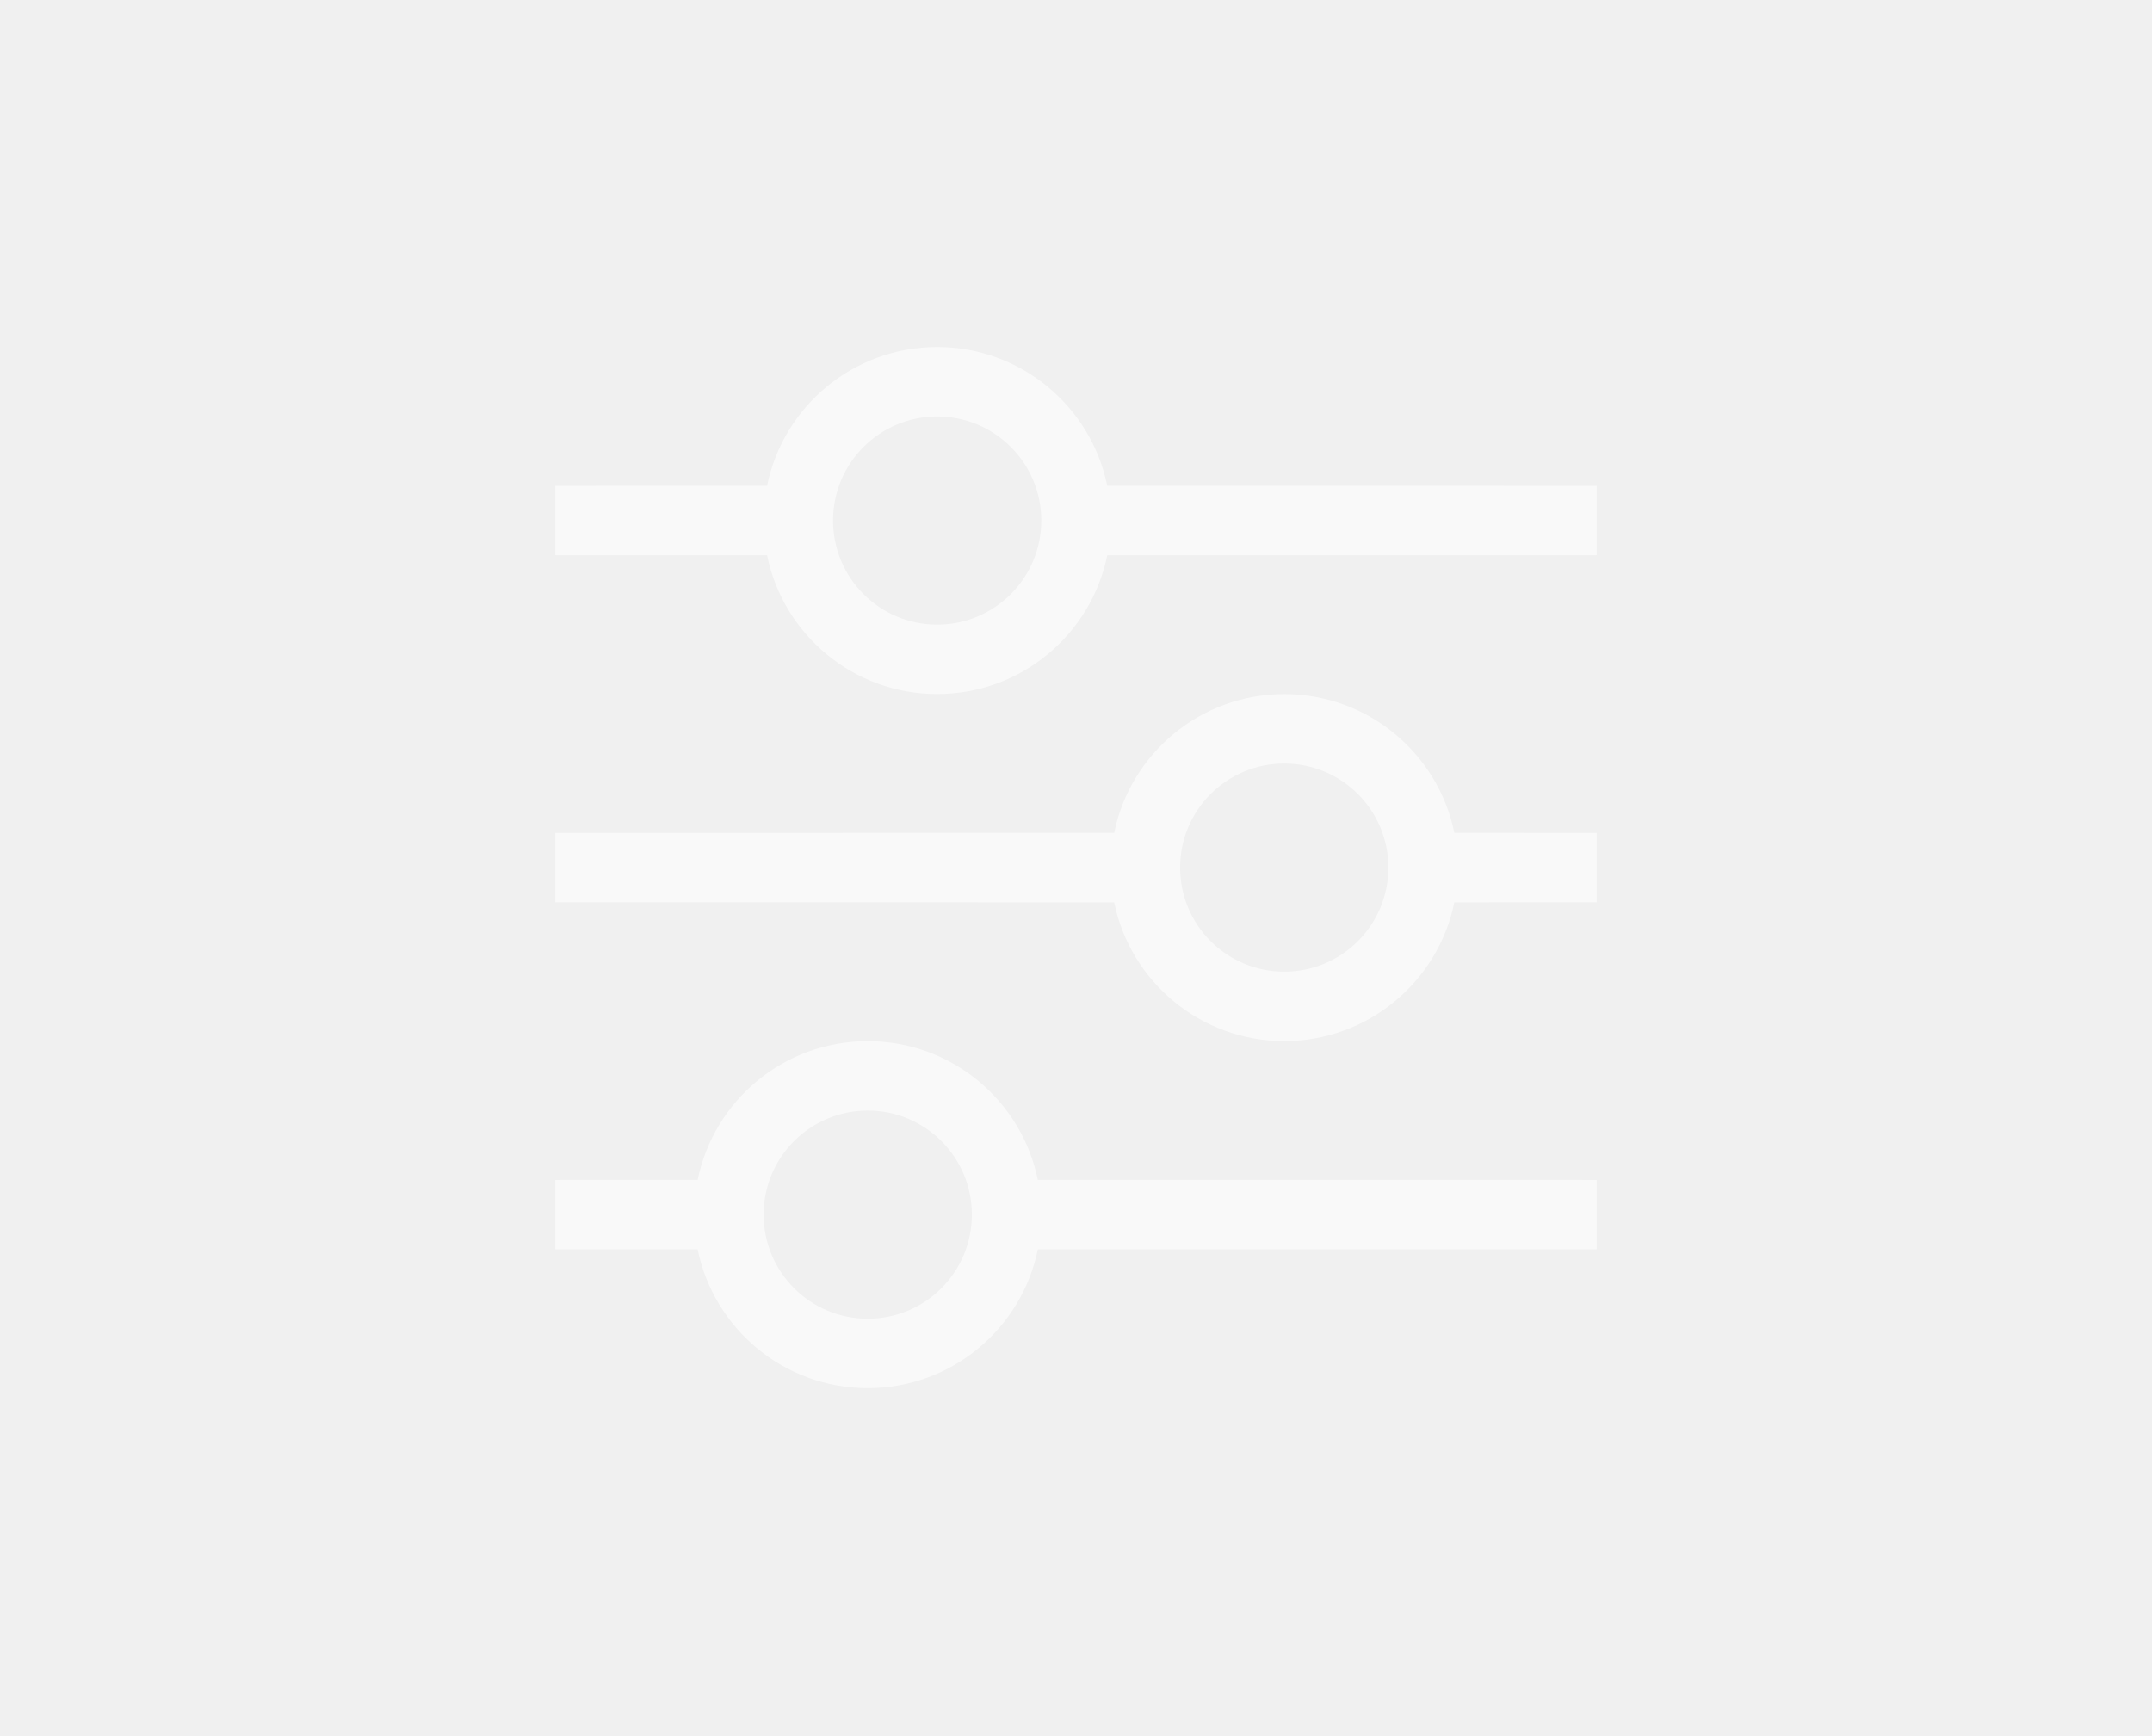
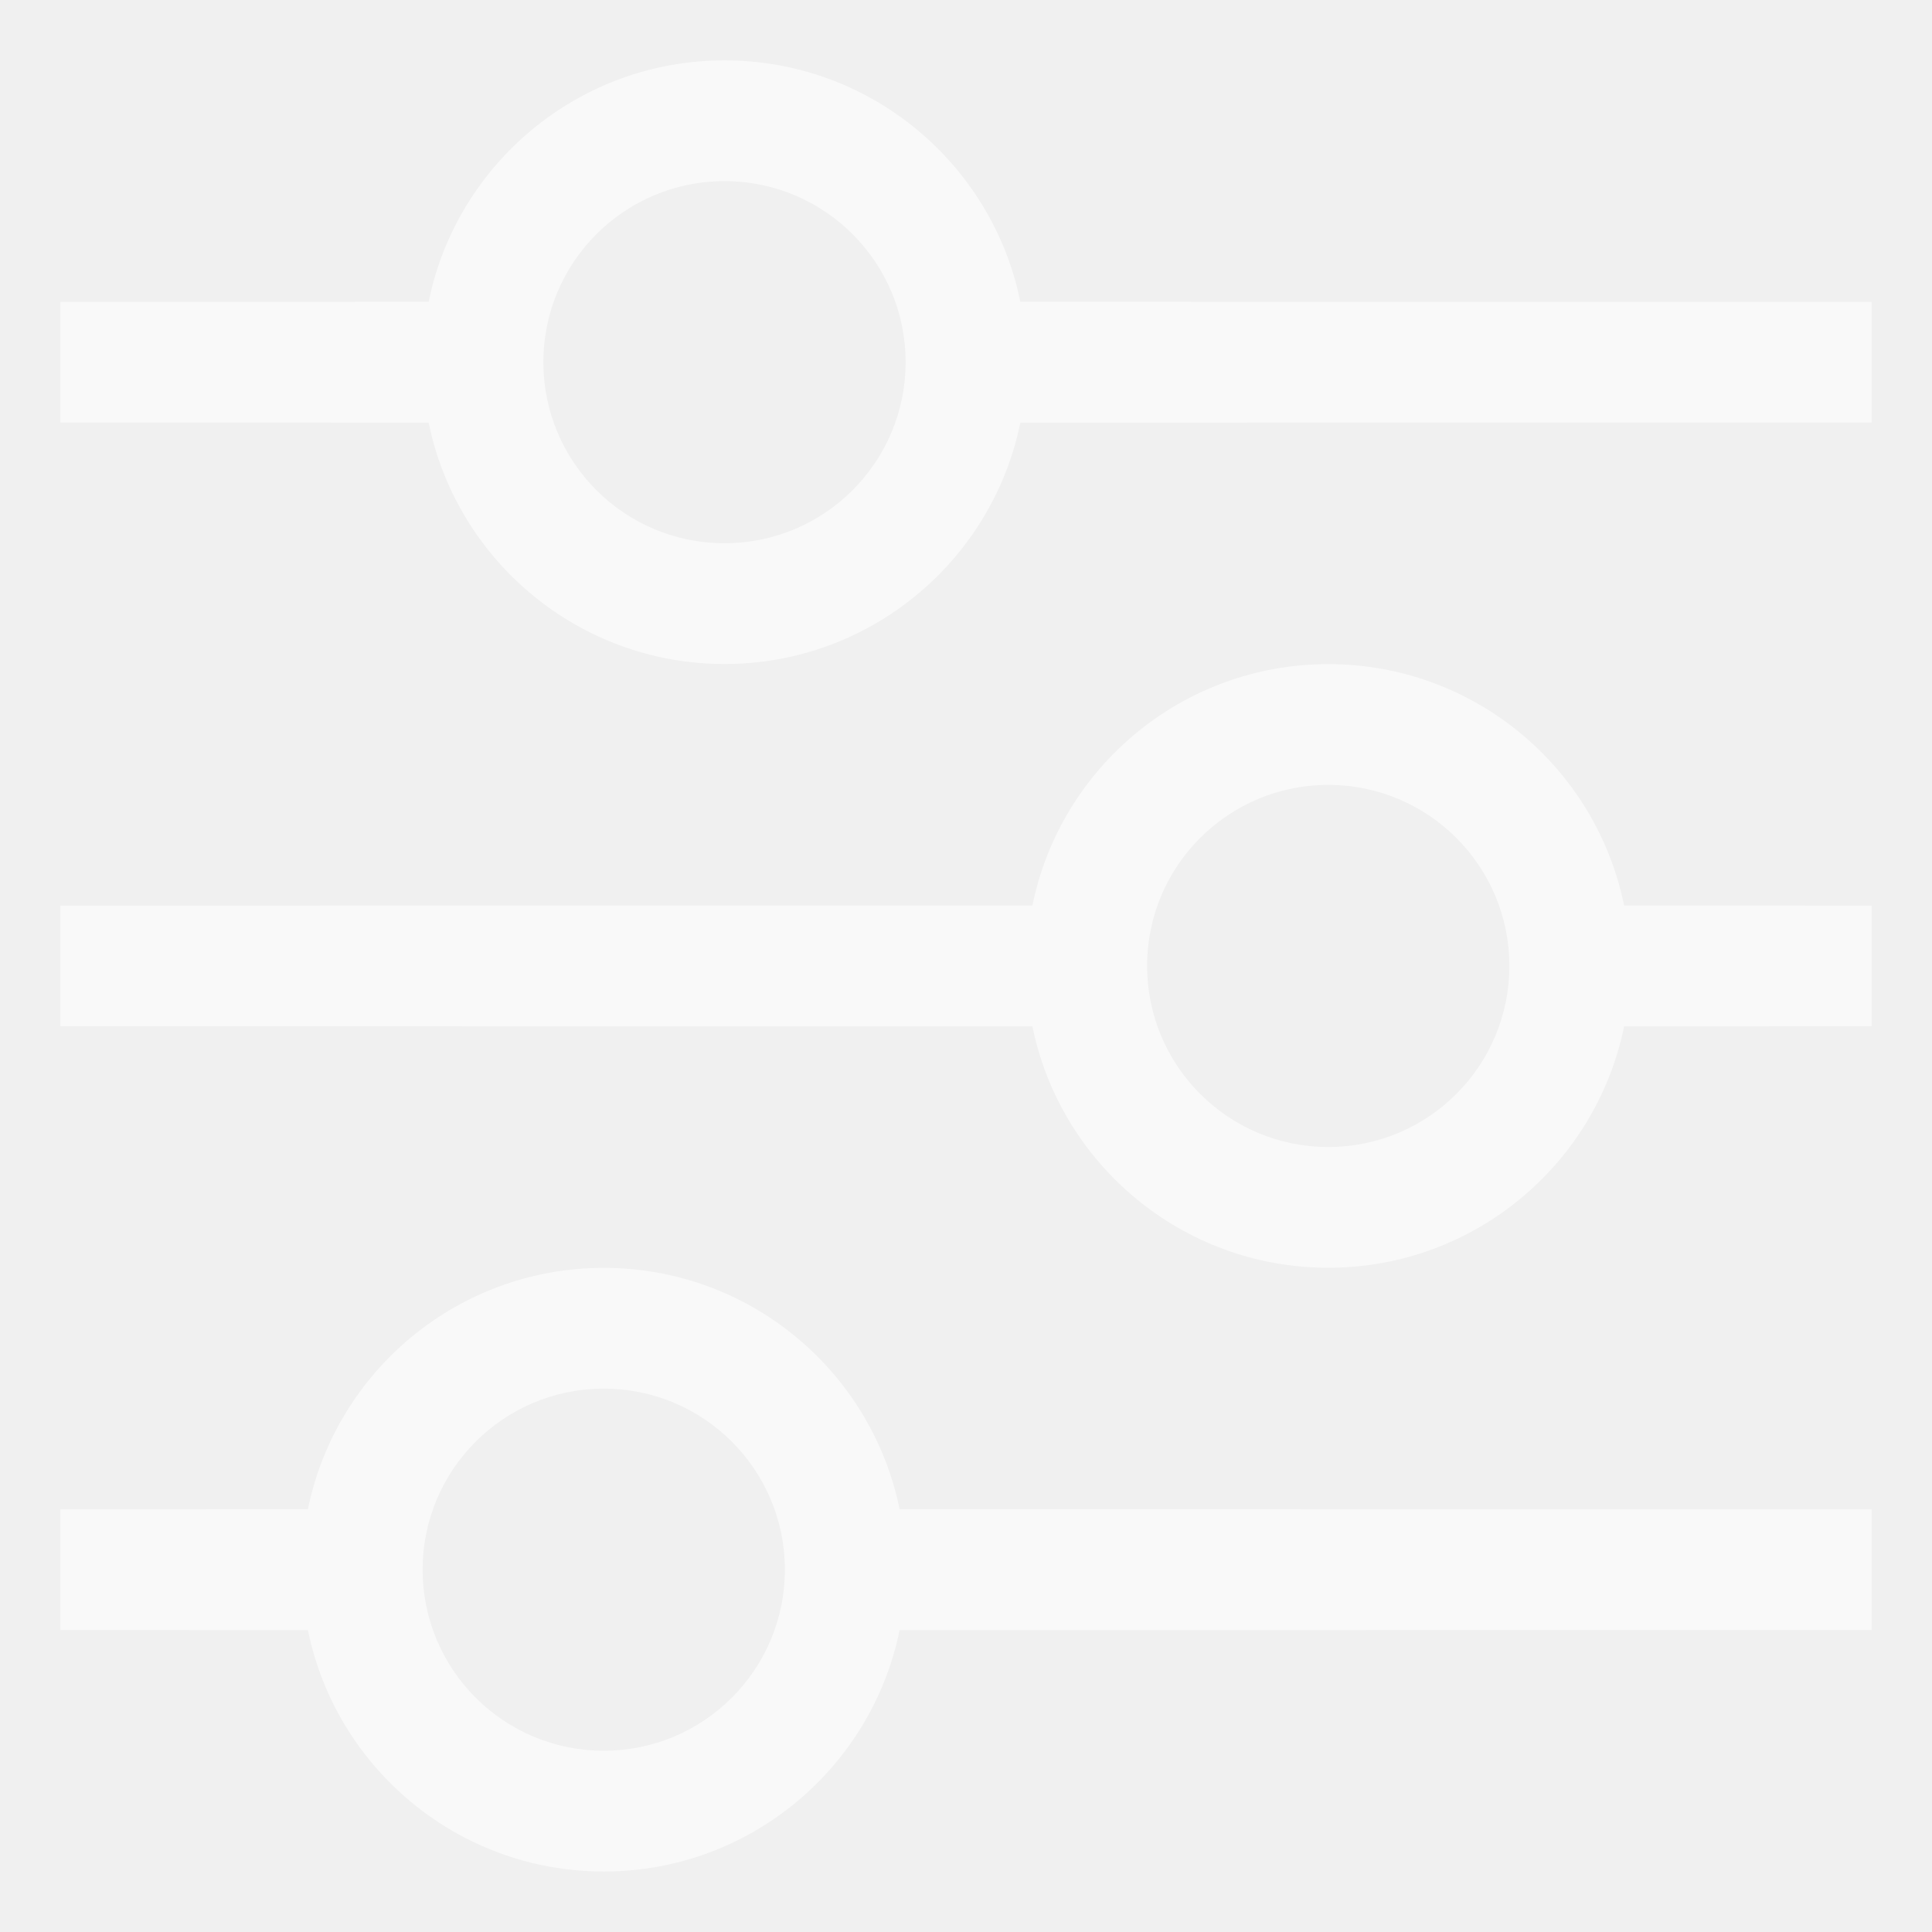
- <svg xmlns="http://www.w3.org/2000/svg" width="31" height="25" viewBox="0 0 31 25">
-   <path fill="#FFF" fill-opacity=".6" fill-rule="evenodd" d="M12.5,15 C13.709,15 14.718,15.858 14.95,16.999 L23,17 L23,17.999 L14.95,18 C14.718,19.14 13.709,19.999 12.5,19.999 C11.291,19.999 10.282,19.14 10.05,18 L8,17.999 L8,17 L10.05,16.999 C10.282,15.858 11.291,15 12.5,15 Z M12.5,16 C11.672,16 11,16.671 11,17.499 C11,18.328 11.672,18.999 12.5,18.999 C13.328,18.999 14,18.328 14,17.499 C14,16.671 13.328,16 12.5,16 Z M18.5,10 C19.709,10 20.718,10.858 20.95,11.999 L23,12 L23,12.999 L20.95,13 C20.718,14.14 19.709,14.999 18.5,14.999 C17.291,14.999 16.282,14.14 16.05,13 L8,12.999 L8,12 L16.05,11.999 C16.282,10.858 17.291,10 18.5,10 Z M18.5,11 C17.672,11 17,11.671 17,12.499 C17,13.328 17.672,13.999 18.5,13.999 C19.328,13.999 20,13.328 20,12.499 C20,11.671 19.328,11 18.5,11 Z M13.5,5 C14.709,5 15.718,5.858 15.95,6.999 L23,7 L23,7.999 L15.95,8 C15.718,9.14 14.709,9.999 13.5,9.999 C12.291,9.999 11.282,9.14 11.05,8 L8,7.999 L8,7 L11.05,6.999 C11.282,5.858 12.291,5 13.5,5 Z M13.5,6 C12.672,6 12,6.671 12,7.499 C12,8.328 12.672,8.999 13.5,8.999 C14.328,8.999 15,8.328 15,7.499 C15,6.671 14.328,6 13.5,6 Z" />
+ <svg xmlns="http://www.w3.org/2000/svg" width="16" height="16" viewBox="0 0 16 16">
+   <path fill="#FFF" fill-opacity=".6" fill-rule="evenodd" d="M5,10.5 C6.209,10.5 7.218,11.358 7.45,12.499 L15.5,12.5 L15.5,13.499 L7.45,13.5 C7.218,14.64 6.209,15.499 5,15.499 C3.791,15.499 2.782,14.64 2.55,13.5 L0.5,13.499 L0.5,12.5 L2.55,12.499 C2.782,11.358 3.791,10.5 5,10.5 Z M5,11.5 C4.172,11.5 3.5,12.171 3.5,12.999 C3.5,13.828 4.172,14.499 5,14.499 C5.828,14.499 6.5,13.828 6.5,12.999 C6.5,12.171 5.828,11.5 5,11.5 Z M11,5.5 C12.209,5.5 13.218,6.358 13.45,7.499 L15.5,7.5 L15.5,8.499 L13.45,8.5 C13.218,9.64 12.209,10.499 11,10.499 C9.791,10.499 8.782,9.64 8.55,8.5 L0.5,8.499 L0.5,7.5 L8.55,7.499 C8.782,6.358 9.791,5.5 11,5.5 Z M11,6.5 C10.172,6.5 9.5,7.171 9.5,7.999 C9.5,8.828 10.172,9.499 11,9.499 C11.828,9.499 12.5,8.828 12.5,7.999 C12.5,7.171 11.828,6.5 11,6.5 Z M6,0.5 C7.209,0.5 8.218,1.358 8.45,2.499 L15.5,2.5 L15.5,3.499 L8.45,3.5 C8.218,4.64 7.209,5.499 6,5.499 C4.791,5.499 3.782,4.64 3.55,3.5 L0.5,3.499 L0.5,2.5 L3.55,2.499 C3.782,1.358 4.791,0.5 6,0.5 Z M6,1.5 C5.172,1.5 4.5,2.171 4.5,2.999 C4.5,3.828 5.172,4.499 6,4.499 C6.828,4.499 7.5,3.828 7.5,2.999 C7.5,2.171 6.828,1.5 6,1.5 Z" />
</svg>
